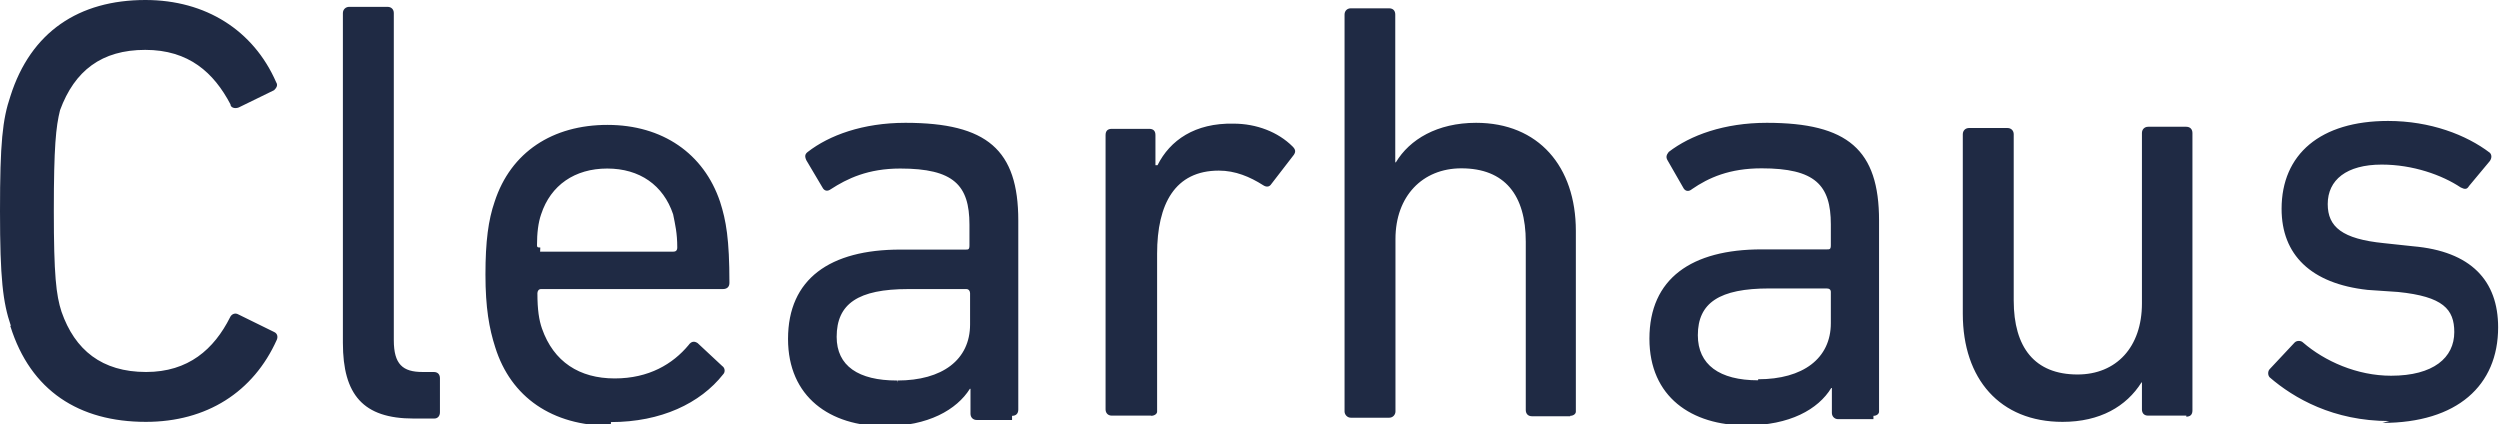
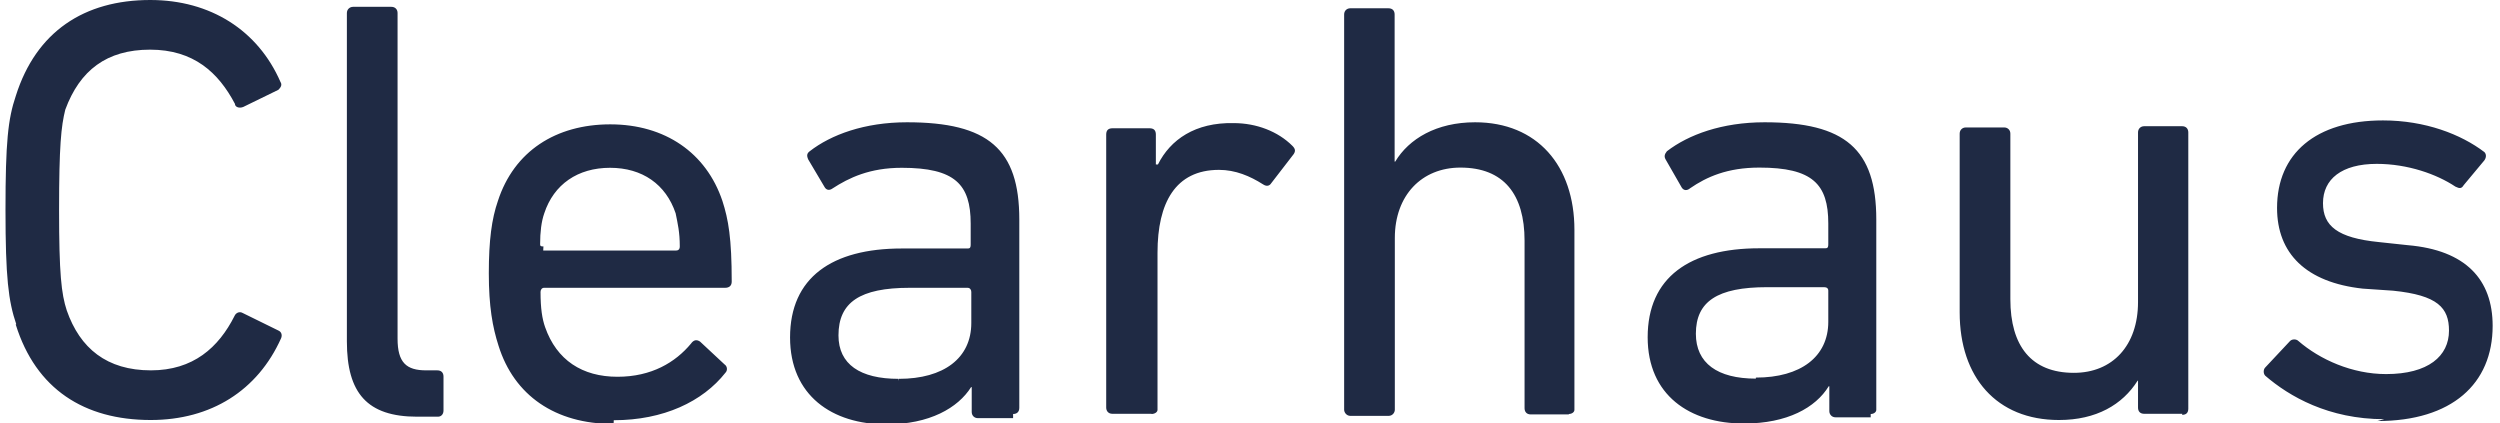
- <svg xmlns="http://www.w3.org/2000/svg" viewBox="0 0 1203 204">
+ <svg xmlns="http://www.w3.org/2000/svg" width="77" height="13" viewBox="0 0 1203 204">
  <path fill="#1F2A44" d="M5 157c9.7 31 33 46 65.2 46 29.2 0 51.7-14.3 63-39.5.6-1.4.3-3-1.2-3.7l-17.3-8.5c-1.7-1-3.4 0-4 1.4C103 168 90.7 179 70.3 179 49 179 36 168.4 29.6 150c-2.6-8-3.7-17.6-3.7-48.5 0-31 1-40.5 3-48.5 7-19 20-29 41-29s33 11 41 26.2c0 1.5 2 2.3 4 1.5l17-8.3c1-1 2-2.3 1-3.8C122 14.6 99 0 70 0 38 0 14.8 15.3 5 46.3c-3.8 11.2-5 22.5-5 55.2 0 32.6 1.4 44 5.2 55.2l-.3.2zm204 44.4c1.6 0 2.7-1.2 2.7-3V182c0-1.8-1-3-3-3h-5.4c-9.5 0-13.8-3.7-13.8-15.3V6.3c0-1.8-1.2-3-3-3H168c-1.6 0-3 1.2-3 3V165c0 25 9.8 36.4 34 36.4h9.8zm85 1.7c24 0 43-9 54-23 1-1 1-3-.5-4l-11.8-11c-1.5-1-3-1-4.4 1-7.5 9-19 16-35.5 16-17 0-29.4-8-35-24-1.4-4-2.2-9-2.2-17 0-1 .6-2 1.7-2h87.5c2 0 3.2-1 3.2-3 0-21-1.6-30-4.5-39-7.8-23.2-27.7-37-54.2-37-26.3 0-46.5 13-54.3 37-3 8.7-4.4 19-4.4 35s1.8 26 4.7 35c7.5 24 27.4 37.8 55.4 37.8h.2zm-34-84c-1 0-1.6 0-1.6-1 0-6 .6-11 2-15 4.6-14 16.2-22 31.8-22 15.6 0 27 8 31.7 22 1 5 2 9 2 16 0 1.7-1 2-2 2h-64zm227 81c1.8 0 3-1 3-3v-91c0-34-15-47-54.3-47-20.5 0-36.7 6-47 14-1.3 1-1.6 2-.7 4l7.7 13c1 2 2.6 2 4 1 8-5.2 18-10 33.5-10 25.7 0 33.3 8 33.3 27v10c0 2-.6 2-1.8 2h-31.5c-33.7 0-54 14-54 43 0 28 20.3 42 46.5 42 21 0 34.7-8 41-18h.3v12c0 1.7 1.2 3 3 3h17zm-55.4-17c-18.5 0-29-7-29-21 0-16 10.4-23 34.4-23h28c1.2 0 1.8 1 1.8 2v15c0 17-13.3 27-35 27v1zm122.2 17c1.8 0 3-1 3-2v-76c0-24 8.6-40 29.7-40 8 0 15 3 21.3 7 1.5 1 3 1 4-.6l10.8-14c1-1.5.8-2.6-.6-4-7-7-17.4-11-28.4-11-18.6-.4-30.6 8-36.6 20h-1V65c0-2-1-3-3-3h-18c-2 0-3 1-3 3v132c0 1.6 1 3 3 3h19zm201.7 0c1.7 0 2.8-1 2.8-2v-87c0-31-18-52-48-52-18.7 0-32 8-38.6 19h-.3V7c0-1.8-1-3-3-3H650c-1.7 0-3 1.2-3 3v191c0 1.5 1.3 3 3 3h18.5c1.8 0 3-1.5 3-3v-83c0-20.6 13-34 31.7-34 21 0 31 13 31 35.3v81c0 1.7 1 3 3 3h18.4v-.2zm146 0c1.6 0 2.7-1 2.7-2v-92c0-34-15-47-54-47-20.6 0-36.8 6-47.2 14-1.2 1.5-1.4 2.6-.6 4l7.8 13.6c1 1.5 2.6 1.5 4 .3 8-5.5 18-10 33.5-10 25.7 0 33.3 8 33.3 27v10c0 2-.6 2-1.8 2h-31.5c-33.7 0-54 14-54 43 0 28 20.3 41.7 46.5 41.7 21 0 34.7-7.7 41-18h.3v12c0 1.6 1.2 3 3 3h17v-.3zM846 183c-18.6 0-29-7.5-29-21.7 0-15.6 10.4-22.5 34.4-22.5H879c1.3 0 2 .6 2 1.7v15c0 17-13.4 27-35 27zm206 17.5c2 0 3-1 3-3V64c0-1.7-1-3-3-3h-18.3c-1.8 0-3 1.3-3 3v82c0 21-12.3 34.2-31 34.2-20.6 0-30.7-13-30.7-35.6v-80c0-1.8-1.3-3-3-3h-18.5c-1.7 0-3 1.2-3 3V151c0 31.3 17.8 52 48 52 18 0 30.7-7.4 38-19h.2v13c0 1.8 1 3 3 3h18.4zm94.4 3c36 0 55.7-18 55.7-46 0-22.4-13-36.6-41-39l-14-1.5c-20-2-27-7.8-27-18.8 0-11.6 9-19 26-19 15 0 29 5 38 11 2 1 3 1 4-.7l10-12c1-1.4 1-3 0-4-11.3-8.6-28.6-15.3-49-15.3-32.5 0-51.2 16-51.2 42.3 0 22 14 36 41.4 39l14.7 1c21.6 2.2 27 8.3 27 19.3 0 12.3-10 21-30.4 21-16.4 0-32-7-42.4-16-1-1-3-1-4 0l-12 12.8c-1 1-1 3 0 4 11.6 10 30.6 21 57.5 21z" />
</svg>
